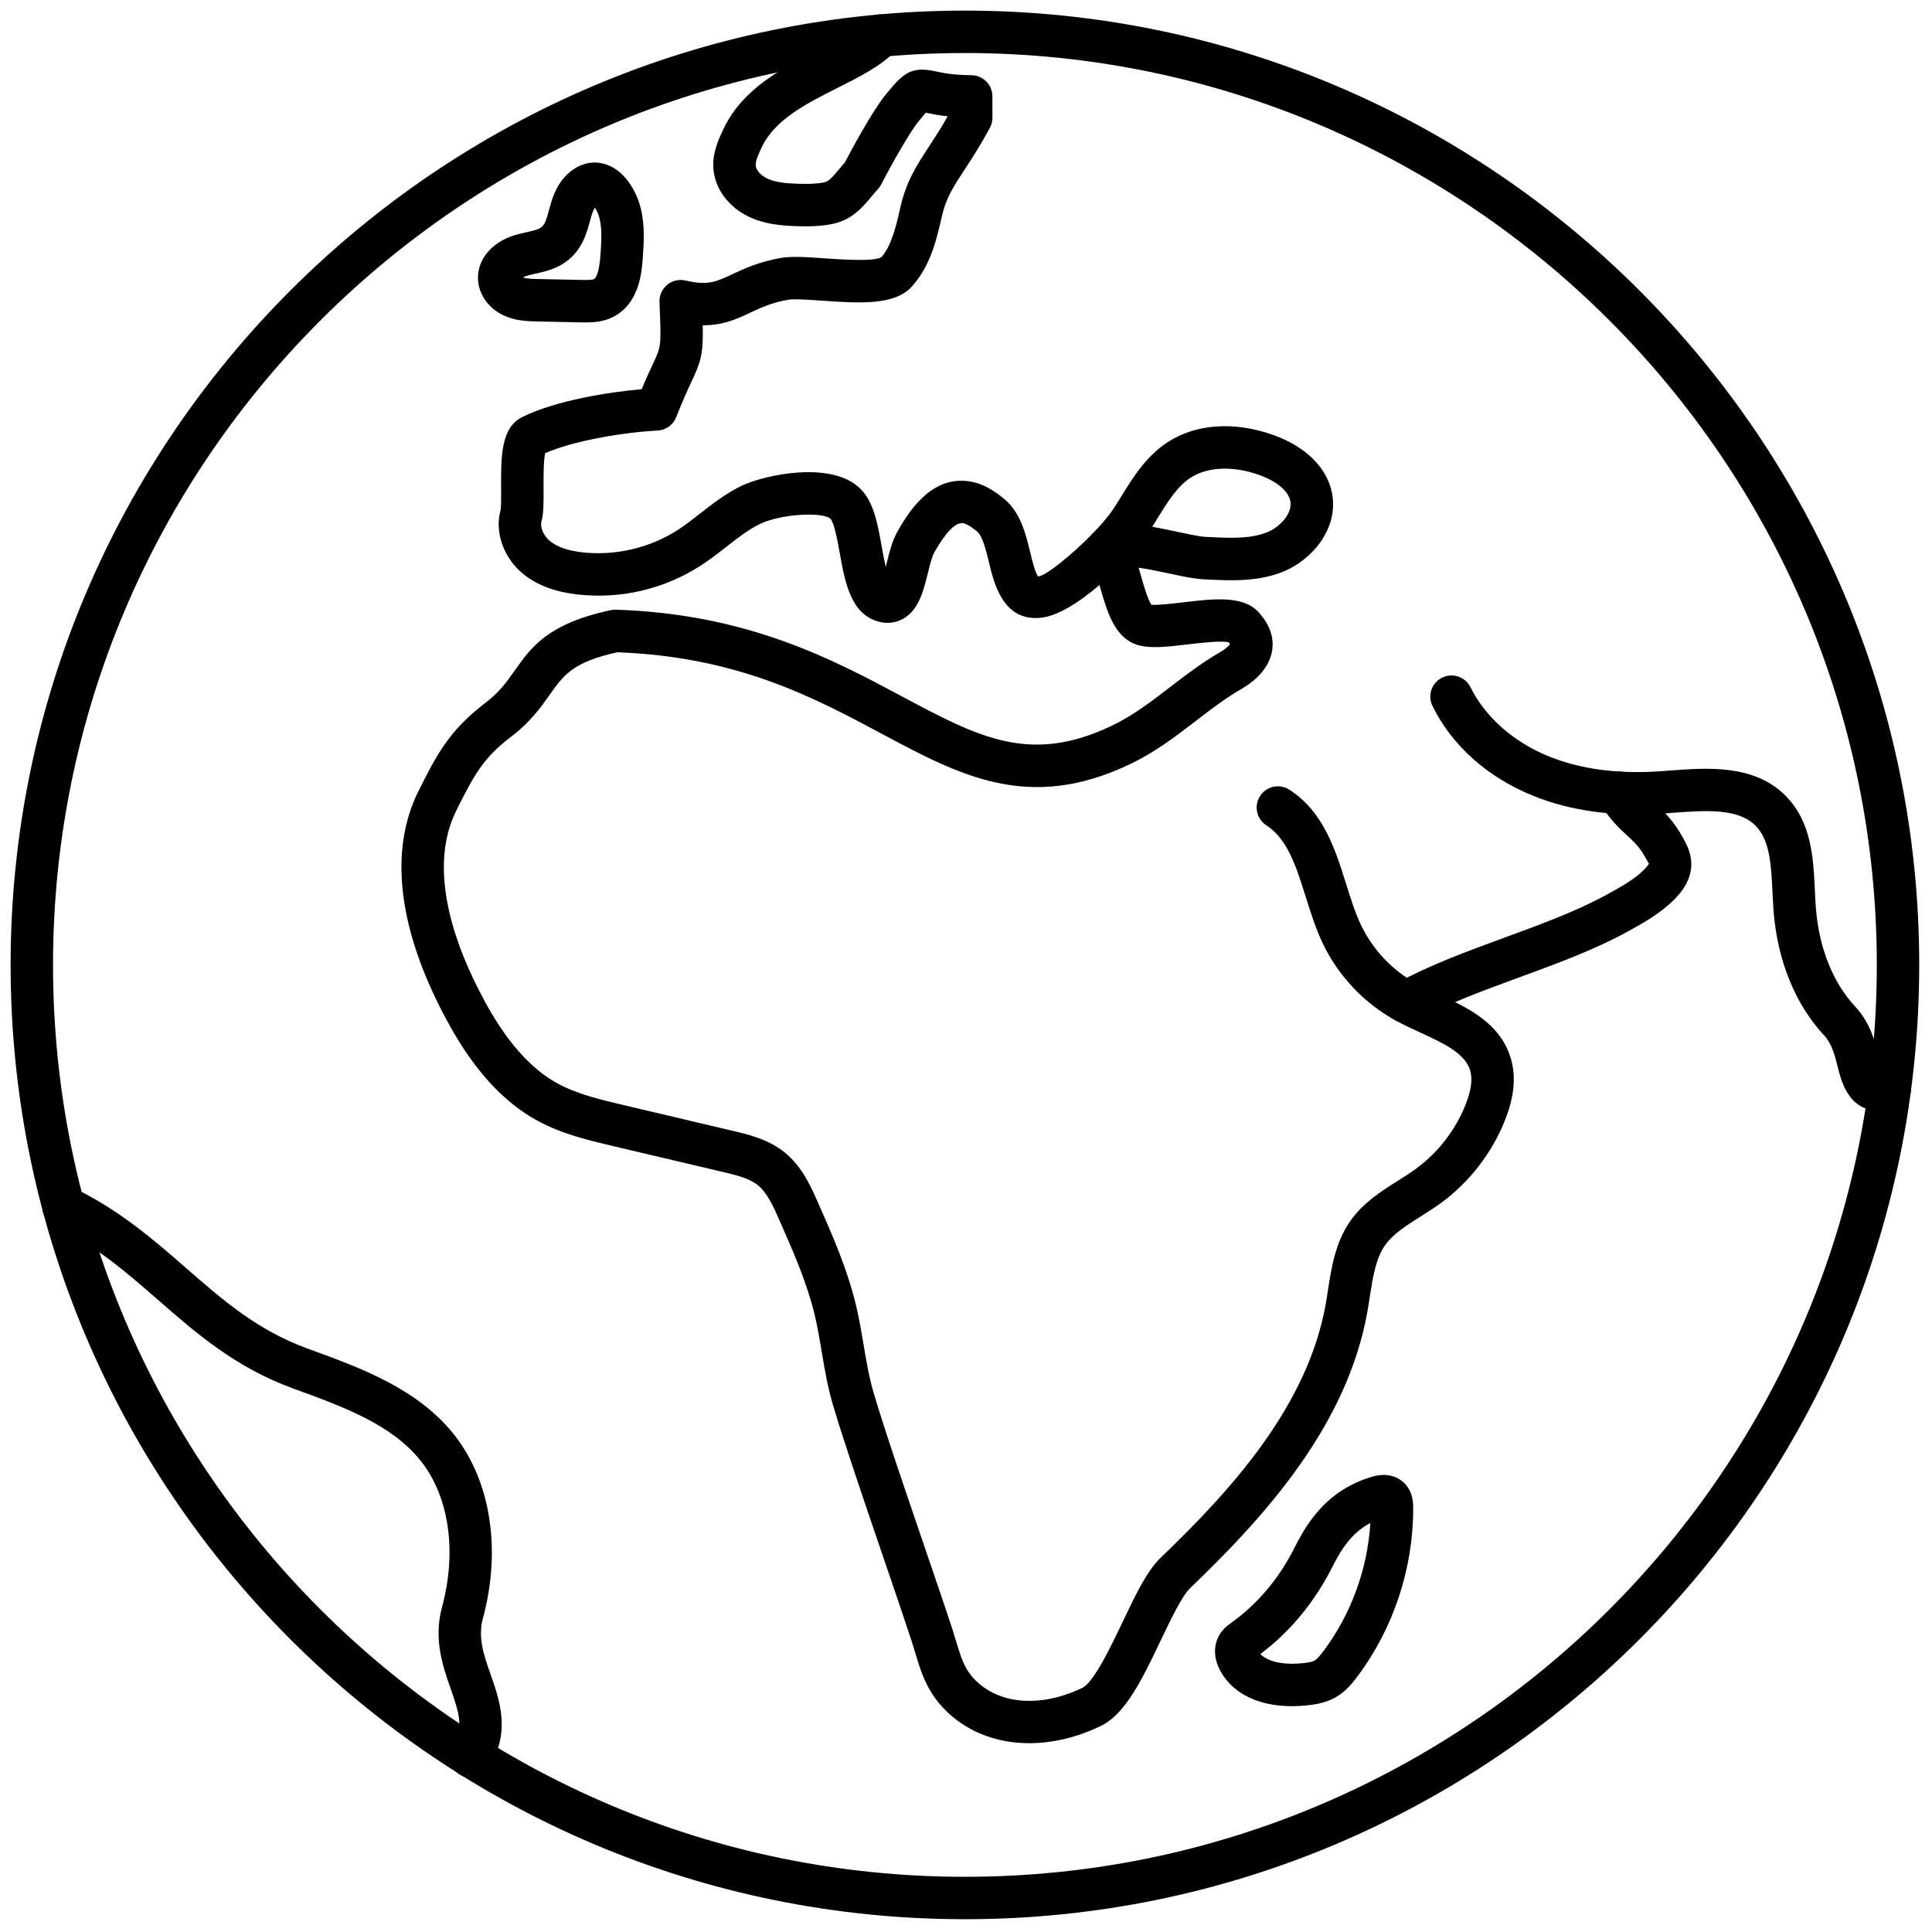
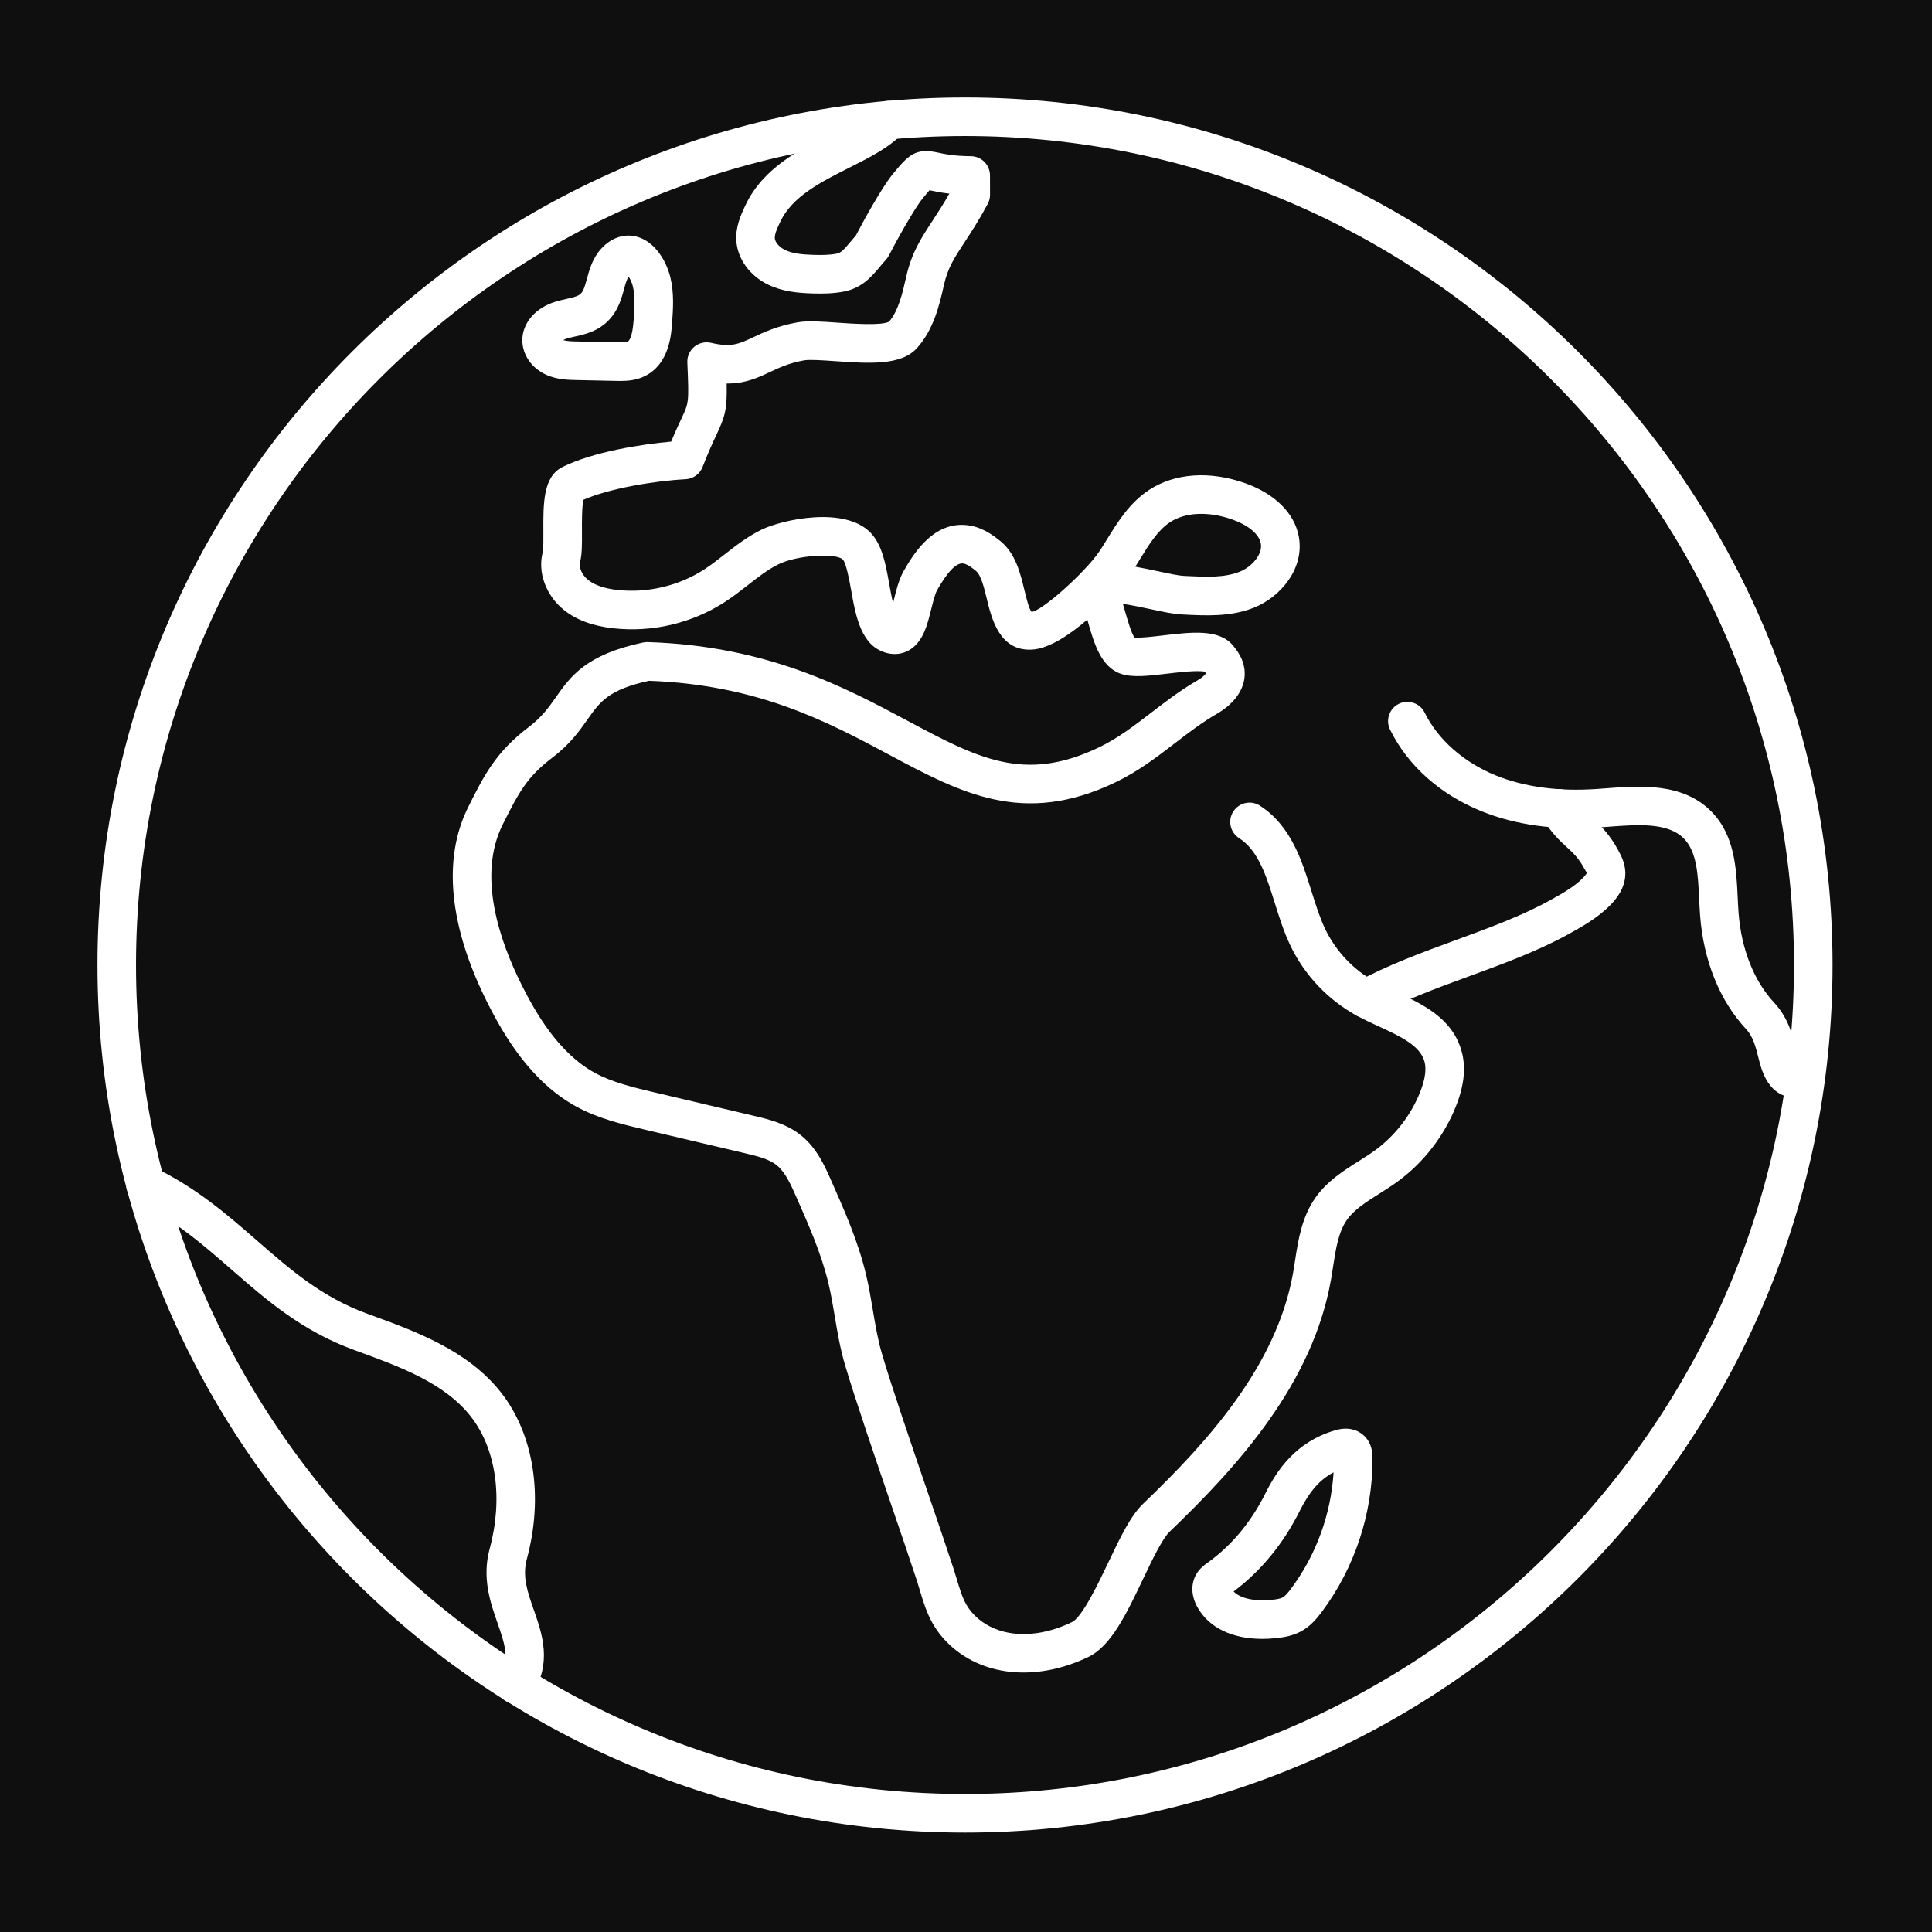
- <svg xmlns="http://www.w3.org/2000/svg" version="1.1" width="256" height="256" viewBox="0 0 256 256" xml:space="preserve">
+ <svg xmlns="http://www.w3.org/2000/svg" version="1.1" width="1000" height="1000" viewBox="0 0 1000 1000" xml:space="preserve">
  <defs>
</defs>
-   <g style="stroke: none; stroke-width: 0; stroke-dasharray: none; stroke-linecap: butt; stroke-linejoin: miter; stroke-miterlimit: 10; fill: none; fill-rule: nonzero; opacity: 1;" transform="translate(1.406593 1.406593) scale(2.81 2.81)">
-     <path d="M 45 90 C 20.187 90 0 69.813 0 45 C 0 20.187 20.187 0 45 0 c 24.813 0 45 20.187 45 45 C 90 69.813 69.813 90 45 90 z M 45 2 C 21.29 2 2 21.29 2 45 c 0 23.71 19.29 43 43 43 c 23.71 0 43 -19.29 43 -43 C 88 21.29 68.71 2 45 2 z" style="stroke: none; stroke-width: 1; stroke-dasharray: none; stroke-linecap: butt; stroke-linejoin: miter; stroke-miterlimit: 10; fill: rgb(0,0,0); fill-rule: nonzero; opacity: 1;" transform=" matrix(1 0 0 1 0 0) " stroke-linecap="round" />
-     <path d="M 88.157 51.89 c -1.483 0 -1.829 -1.387 -2.006 -2.098 c -0.132 -0.529 -0.269 -1.075 -0.633 -1.466 c -1.364 -1.46 -2.212 -3.55 -2.387 -5.885 c -0.021 -0.285 -0.036 -0.578 -0.05 -0.874 c -0.06 -1.254 -0.116 -2.438 -0.793 -3.127 c -0.829 -0.843 -2.385 -0.726 -3.892 -0.613 l -0.486 0.036 c -2.293 0.158 -4.352 -0.125 -6.116 -0.838 c -2.146 -0.867 -3.832 -2.371 -4.746 -4.235 c -0.243 -0.496 -0.039 -1.095 0.457 -1.338 c 0.496 -0.243 1.096 -0.037 1.338 0.458 c 0.688 1.4 2.036 2.589 3.7 3.261 c 1.482 0.599 3.247 0.835 5.23 0.698 l 0.474 -0.035 c 1.772 -0.133 3.986 -0.301 5.467 1.205 c 1.213 1.233 1.294 2.934 1.365 4.435 c 0.013 0.276 0.025 0.55 0.046 0.818 c 0.142 1.883 0.8 3.542 1.854 4.67 c 0.719 0.77 0.946 1.682 1.112 2.348 c 0.047 0.188 0.107 0.433 0.162 0.573 c 0.034 -0.004 0.078 -0.012 0.134 -0.024 c 0.537 -0.125 1.075 0.208 1.2 0.747 c 0.126 0.538 -0.209 1.075 -0.747 1.2 C 88.59 51.863 88.362 51.89 88.157 51.89 z" style="stroke: none; stroke-width: 1; stroke-dasharray: none; stroke-linecap: butt; stroke-linejoin: miter; stroke-miterlimit: 10; fill: rgb(0,0,0); fill-rule: nonzero; opacity: 1;" transform=" matrix(1 0 0 1 0 0) " stroke-linecap="round" />
-     <path d="M 65.81 47.752 c -0.353 0 -0.694 -0.187 -0.877 -0.518 c -0.267 -0.483 -0.09 -1.092 0.394 -1.358 c 1.565 -0.862 3.373 -1.524 5.122 -2.165 c 1.678 -0.615 3.413 -1.251 4.845 -2.04 c 0.642 -0.353 1.304 -0.718 1.77 -1.199 c 0.166 -0.169 0.191 -0.254 0.191 -0.254 c -0.002 0.002 -0.081 -0.126 -0.118 -0.194 c -0.302 -0.567 -0.573 -0.817 -0.918 -1.134 c -0.377 -0.347 -0.804 -0.739 -1.262 -1.494 c -0.287 -0.472 -0.137 -1.087 0.335 -1.374 c 0.476 -0.286 1.089 -0.137 1.374 0.335 c 0.312 0.512 0.587 0.766 0.906 1.059 c 0.407 0.375 0.868 0.798 1.329 1.666 c 0.13 0.242 0.327 0.612 0.349 1.08 c 0.028 0.588 -0.225 1.162 -0.751 1.703 c -0.673 0.695 -1.506 1.153 -2.24 1.558 c -1.565 0.862 -3.373 1.524 -5.122 2.165 c -1.678 0.615 -3.413 1.251 -4.845 2.04 C 66.138 47.712 65.973 47.752 65.81 47.752 z" style="stroke: none; stroke-width: 1; stroke-dasharray: none; stroke-linecap: butt; stroke-linejoin: miter; stroke-miterlimit: 10; fill: rgb(0,0,0); fill-rule: nonzero; opacity: 1;" transform=" matrix(1 0 0 1 0 0) " stroke-linecap="round" />
-     <path d="M 21.692 83.323 c -0.187 0 -0.375 -0.052 -0.543 -0.161 c -0.463 -0.301 -0.595 -0.92 -0.294 -1.383 c 0.511 -0.788 0.315 -1.451 -0.105 -2.651 c -0.364 -1.038 -0.816 -2.331 -0.41 -3.833 c 0.712 -2.63 0.342 -5.208 -0.99 -6.895 c -1.366 -1.729 -3.679 -2.571 -5.917 -3.386 l -0.117 -0.043 c -2.711 -0.987 -4.56 -2.6 -6.346 -4.159 c -1.516 -1.322 -2.948 -2.571 -4.914 -3.519 c -0.498 -0.24 -0.707 -0.838 -0.467 -1.335 c 0.241 -0.498 0.838 -0.706 1.335 -0.468 c 2.209 1.065 3.812 2.463 5.361 3.814 c 1.725 1.505 3.354 2.927 5.716 3.787 l 0.116 0.042 c 2.383 0.868 5.084 1.851 6.802 4.025 c 1.723 2.183 2.228 5.419 1.351 8.658 c -0.245 0.903 0.039 1.712 0.367 2.648 c 0.43 1.227 0.964 2.753 -0.105 4.4 C 22.341 83.163 22.02 83.323 21.692 83.323 z" style="stroke: none; stroke-width: 1; stroke-dasharray: none; stroke-linecap: butt; stroke-linejoin: miter; stroke-miterlimit: 10; fill: rgb(0,0,0); fill-rule: nonzero; opacity: 1;" transform=" matrix(1 0 0 1 0 0) " stroke-linecap="round" />
-     <path d="M 48.03 81.699 c -0.798 0 -1.564 -0.144 -2.263 -0.433 c -1.044 -0.433 -1.91 -1.179 -2.437 -2.102 c -0.326 -0.57 -0.502 -1.158 -0.672 -1.727 c -0.049 -0.164 -0.098 -0.328 -0.15 -0.49 c -0.331 -1.014 -0.809 -2.414 -1.323 -3.917 c -0.881 -2.578 -1.879 -5.5 -2.408 -7.281 c -0.249 -0.841 -0.392 -1.689 -0.53 -2.51 c -0.096 -0.571 -0.191 -1.143 -0.325 -1.706 c -0.368 -1.556 -1.044 -3.08 -1.697 -4.555 c -0.255 -0.577 -0.545 -1.23 -0.98 -1.584 c -0.417 -0.339 -1.053 -0.488 -1.667 -0.633 l -5.159 -1.216 c -1.193 -0.282 -2.426 -0.573 -3.579 -1.201 c -2.355 -1.283 -3.767 -3.703 -4.624 -5.411 c -1.98 -3.95 -2.322 -7.449 -0.987 -10.121 c 0.828 -1.657 1.427 -2.854 3.157 -4.167 c 0.667 -0.506 1.018 -1.004 1.39 -1.532 c 0.767 -1.088 1.561 -2.214 4.53 -2.842 c 0.079 -0.017 0.159 -0.024 0.239 -0.021 c 6.203 0.197 10.224 2.346 13.455 4.072 c 3.656 1.954 6.072 3.242 9.933 1.396 c 0.994 -0.476 1.835 -1.123 2.727 -1.808 c 0.739 -0.568 1.504 -1.156 2.389 -1.668 c 0.287 -0.166 0.415 -0.312 0.454 -0.375 c -0.012 -0.003 -0.033 -0.032 -0.073 -0.082 c -0.356 -0.084 -1.364 0.034 -1.921 0.1 c -0.973 0.116 -1.813 0.216 -2.417 0.012 c -1.043 -0.35 -1.397 -1.588 -1.71 -2.681 c -0.012 -0.041 -0.023 -0.085 -0.037 -0.131 c -0.959 0.824 -2.032 1.52 -2.889 1.555 c -1.663 0.085 -2.078 -1.613 -2.321 -2.616 c -0.133 -0.553 -0.299 -1.241 -0.557 -1.457 c -0.113 -0.095 -0.456 -0.382 -0.702 -0.399 c -0.509 -0.029 -1.097 0.997 -1.321 1.384 c -0.107 0.187 -0.21 0.601 -0.301 0.967 c -0.209 0.844 -0.426 1.718 -1.136 2.141 c -0.353 0.21 -0.759 0.263 -1.172 0.157 c -1.33 -0.343 -1.604 -1.872 -1.845 -3.22 c -0.097 -0.539 -0.258 -1.441 -0.443 -1.636 c -0.344 -0.328 -2.324 -0.241 -3.328 0.249 c -0.546 0.266 -1.052 0.661 -1.588 1.08 c -0.389 0.304 -0.778 0.606 -1.191 0.874 c -1.713 1.111 -3.772 1.595 -5.803 1.369 c -1.082 -0.122 -1.923 -0.437 -2.572 -0.965 c -0.923 -0.751 -1.356 -1.955 -1.077 -2.994 c 0.035 -0.15 0.032 -0.694 0.03 -1.054 c -0.008 -1.465 -0.015 -2.848 0.988 -3.349 c 1.588 -0.793 4.104 -1.183 5.642 -1.32 c 0.22 -0.531 0.396 -0.905 0.534 -1.199 c 0.39 -0.83 0.39 -0.83 0.304 -2.909 c -0.013 -0.312 0.121 -0.612 0.361 -0.812 c 0.24 -0.199 0.562 -0.275 0.865 -0.204 c 1.053 0.245 1.436 0.065 2.199 -0.292 c 0.552 -0.26 1.24 -0.583 2.281 -0.769 c 0.527 -0.094 1.257 -0.043 2.1 0.016 c 0.75 0.053 2.307 0.161 2.66 -0.056 c 0.488 -0.557 0.703 -1.506 0.892 -2.344 c 0.28 -1.239 0.775 -1.994 1.348 -2.869 c 0.266 -0.406 0.561 -0.856 0.885 -1.427 c -0.465 -0.05 -0.786 -0.121 -1.014 -0.171 c -0.004 -0.001 -0.009 -0.002 -0.014 -0.003 c -0.109 0.123 -0.255 0.301 -0.364 0.434 c -0.421 0.514 -1.356 2.19 -1.74 2.945 c -0.043 0.084 -0.097 0.161 -0.161 0.23 c -0.109 0.116 -0.208 0.236 -0.305 0.353 c -0.408 0.49 -0.916 1.099 -1.842 1.287 c -0.591 0.12 -1.161 0.12 -1.691 0.103 c -0.737 -0.024 -1.522 -0.095 -2.261 -0.451 c -0.964 -0.466 -1.6 -1.343 -1.659 -2.29 c -0.045 -0.73 0.252 -1.363 0.47 -1.826 c 0.914 -1.942 2.812 -2.896 4.486 -3.739 c 0.904 -0.455 1.757 -0.884 2.214 -1.367 c 0.379 -0.402 1.013 -0.42 1.414 -0.041 c 0.402 0.379 0.419 1.012 0.041 1.414 c -0.698 0.739 -1.705 1.245 -2.77 1.781 c -1.453 0.731 -2.956 1.486 -3.575 2.803 c -0.139 0.296 -0.297 0.632 -0.284 0.85 c 0.014 0.212 0.237 0.47 0.533 0.613 c 0.38 0.184 0.858 0.234 1.457 0.253 c 0.409 0.013 0.838 0.015 1.228 -0.064 c 0.217 -0.044 0.365 -0.201 0.704 -0.607 c 0.091 -0.109 0.184 -0.221 0.283 -0.331 c 0.328 -0.631 1.318 -2.458 1.912 -3.183 c 0.807 -0.987 1.181 -1.38 2.357 -1.117 c 0.317 0.07 0.797 0.176 1.698 0.184 c 0.548 0.005 0.991 0.45 0.991 0.999 l 0.002 1 c 0 0.165 -0.04 0.328 -0.118 0.474 c -0.458 0.854 -0.871 1.484 -1.203 1.991 c -0.542 0.827 -0.869 1.327 -1.069 2.213 c -0.231 1.021 -0.519 2.292 -1.395 3.273 c -0.821 0.92 -2.488 0.804 -4.249 0.681 c -0.621 -0.043 -1.325 -0.092 -1.609 -0.042 c -0.78 0.139 -1.289 0.378 -1.781 0.61 c -0.623 0.293 -1.262 0.593 -2.207 0.593 c -0.01 0 -0.021 0 -0.03 0 c 0.027 1.355 -0.082 1.705 -0.532 2.664 c -0.172 0.366 -0.405 0.862 -0.717 1.664 c -0.143 0.367 -0.487 0.616 -0.88 0.636 c -1.635 0.085 -3.986 0.485 -5.301 1.067 c -0.083 0.361 -0.079 1.178 -0.076 1.641 c 0.004 0.739 0.001 1.21 -0.099 1.583 c -0.074 0.277 0.101 0.675 0.407 0.924 c 0.342 0.278 0.844 0.451 1.534 0.529 c 1.548 0.172 3.184 -0.212 4.492 -1.06 c 0.363 -0.235 0.705 -0.504 1.048 -0.771 c 0.594 -0.464 1.209 -0.944 1.944 -1.302 c 1.069 -0.52 4.321 -1.231 5.653 0.173 c 0.598 0.63 0.775 1.616 0.962 2.661 c 0.047 0.264 0.115 0.644 0.197 0.979 c 0.017 -0.066 0.032 -0.129 0.046 -0.186 c 0.128 -0.519 0.261 -1.055 0.51 -1.486 c 0.432 -0.748 1.443 -2.512 3.187 -2.378 c 0.805 0.054 1.443 0.518 1.854 0.862 c 0.762 0.639 1.003 1.638 1.216 2.519 c 0.09 0.372 0.24 0.994 0.374 1.128 c 0.407 -0.063 1.563 -1.009 2.486 -1.944 c 0.044 -0.057 0.095 -0.109 0.15 -0.155 c 0.383 -0.398 0.713 -0.786 0.913 -1.094 c 0.125 -0.191 0.246 -0.387 0.367 -0.583 c 0.546 -0.884 1.164 -1.887 2.171 -2.548 c 1.339 -0.88 3.165 -1.007 5.01 -0.345 c 1.525 0.546 2.531 1.546 2.759 2.744 c 0.318 1.675 -0.956 3.156 -2.316 3.701 c -1.209 0.484 -2.495 0.419 -3.632 0.361 l -0.106 -0.005 c -0.457 -0.022 -1.033 -0.146 -1.644 -0.278 c -0.358 -0.077 -0.919 -0.198 -1.423 -0.27 c 0.039 0.132 0.078 0.266 0.116 0.402 c 0.122 0.424 0.319 1.115 0.486 1.345 c 0.28 0.029 0.997 -0.055 1.481 -0.112 c 1.489 -0.176 2.893 -0.343 3.614 0.509 c 0.245 0.29 0.537 0.692 0.606 1.232 c 0.117 0.884 -0.409 1.735 -1.442 2.333 c -0.772 0.446 -1.452 0.969 -2.172 1.522 c -0.934 0.718 -1.898 1.46 -3.082 2.026 c -4.774 2.287 -8.002 0.562 -11.738 -1.436 c -3.184 -1.701 -6.789 -3.627 -12.454 -3.833 c -2.1 0.463 -2.537 1.083 -3.193 2.013 c -0.401 0.57 -0.901 1.279 -1.815 1.972 c -1.304 0.99 -1.732 1.779 -2.577 3.469 c -1.316 2.635 -0.19 5.985 0.986 8.331 c 0.736 1.468 1.93 3.537 3.792 4.552 c 0.917 0.499 2.017 0.759 3.081 1.01 l 5.158 1.216 c 0.756 0.179 1.697 0.399 2.47 1.027 c 0.809 0.657 1.219 1.583 1.548 2.326 c 0.69 1.558 1.404 3.169 1.815 4.904 c 0.144 0.606 0.248 1.221 0.351 1.835 c 0.134 0.797 0.261 1.55 0.475 2.273 c 0.516 1.742 1.508 4.644 2.382 7.203 c 0.517 1.513 0.999 2.923 1.332 3.943 c 0.058 0.179 0.112 0.357 0.166 0.537 c 0.144 0.481 0.279 0.936 0.492 1.307 c 0.309 0.541 0.829 0.983 1.465 1.247 c 1.137 0.471 2.599 0.349 4.008 -0.335 c 0.538 -0.262 1.353 -1.969 1.892 -3.099 c 0.618 -1.297 1.152 -2.418 1.8 -3.038 c 3.37 -3.229 6.929 -7.176 7.78 -11.957 c 0.039 -0.22 0.073 -0.442 0.107 -0.666 c 0.162 -1.051 0.345 -2.241 1.052 -3.251 c 0.608 -0.868 1.48 -1.418 2.249 -1.902 c 0.282 -0.179 0.564 -0.356 0.832 -0.55 c 1.052 -0.764 1.892 -1.851 2.365 -3.061 c 0.254 -0.647 0.324 -1.175 0.211 -1.57 c -0.237 -0.827 -1.266 -1.301 -2.354 -1.803 c -0.392 -0.181 -0.781 -0.36 -1.143 -0.557 c -1.499 -0.815 -2.729 -2.114 -3.462 -3.656 c -0.34 -0.716 -0.578 -1.478 -0.809 -2.214 c -0.436 -1.389 -0.847 -2.702 -1.845 -3.344 c -0.465 -0.299 -0.599 -0.917 -0.3 -1.382 c 0.299 -0.465 0.919 -0.6 1.382 -0.3 c 1.608 1.035 2.173 2.838 2.671 4.428 c 0.22 0.701 0.427 1.364 0.707 1.954 c 0.553 1.162 1.479 2.142 2.61 2.756 c 0.324 0.176 0.673 0.335 1.024 0.498 c 1.383 0.637 2.95 1.358 3.439 3.067 c 0.241 0.837 0.153 1.771 -0.271 2.851 c -0.61 1.562 -1.695 2.965 -3.053 3.951 c -0.303 0.219 -0.621 0.421 -0.939 0.622 c -0.669 0.422 -1.301 0.82 -1.678 1.359 c -0.439 0.627 -0.572 1.491 -0.714 2.406 c -0.036 0.239 -0.073 0.479 -0.115 0.714 c -0.952 5.347 -4.763 9.597 -8.364 13.049 c -0.384 0.368 -0.913 1.477 -1.38 2.456 c -0.851 1.784 -1.654 3.47 -2.823 4.036 C 50.297 81.425 49.135 81.699 48.03 81.699 z M 57.485 29.802 L 57.485 29.802 L 57.485 29.802 z M 53.834 24.339 c 0.396 0.068 0.799 0.155 1.198 0.241 c 0.505 0.108 1.026 0.221 1.321 0.235 l 0.108 0.006 c 1.021 0.051 1.986 0.099 2.789 -0.222 c 0.616 -0.246 1.203 -0.896 1.094 -1.47 c -0.091 -0.476 -0.64 -0.938 -1.468 -1.234 c -1.23 -0.439 -2.439 -0.39 -3.238 0.134 c -0.636 0.417 -1.088 1.15 -1.567 1.926 C 53.992 24.084 53.914 24.212 53.834 24.339 z" style="stroke: none; stroke-width: 1; stroke-dasharray: none; stroke-linecap: butt; stroke-linejoin: miter; stroke-miterlimit: 10; fill: rgb(0,0,0); fill-rule: nonzero; opacity: 1;" transform=" matrix(1 0 0 1 0 0) " stroke-linecap="round" />
-     <path d="M 27.137 14.704 c -0.083 0 -0.162 -0.001 -0.236 -0.003 l -2.053 -0.043 c -0.438 -0.009 -0.987 -0.02 -1.535 -0.257 c -0.775 -0.335 -1.276 -1.045 -1.275 -1.809 c 0.001 -0.896 0.678 -1.681 1.724 -2 c 0.183 -0.056 0.372 -0.099 0.561 -0.141 c 0.268 -0.06 0.521 -0.116 0.666 -0.21 c 0.191 -0.125 0.265 -0.341 0.4 -0.84 c 0.128 -0.473 0.288 -1.062 0.743 -1.56 c 0.514 -0.562 1.178 -0.79 1.822 -0.625 c 0.98 0.251 1.562 1.295 1.762 2.113 c 0.199 0.817 0.143 1.623 0.093 2.333 c -0.044 0.644 -0.149 2.154 -1.404 2.785 C 27.96 14.671 27.508 14.704 27.137 14.704 z M 24.158 12.584 c 0.188 0.063 0.464 0.068 0.732 0.073 l 2.053 0.043 c 0.184 0.004 0.464 0.01 0.564 -0.04 c 0.071 -0.036 0.243 -0.218 0.307 -1.137 c 0.042 -0.593 0.084 -1.206 -0.042 -1.72 c -0.051 -0.211 -0.141 -0.392 -0.223 -0.513 c -0.106 0.176 -0.165 0.392 -0.23 0.633 c -0.165 0.606 -0.39 1.437 -1.236 1.991 l 0 0 c -0.45 0.294 -0.936 0.402 -1.327 0.489 c -0.138 0.031 -0.277 0.061 -0.411 0.102 C 24.272 12.527 24.209 12.556 24.158 12.584 z M 25.536 11.078 h 0.01 H 25.536 z" style="stroke: none; stroke-width: 1; stroke-dasharray: none; stroke-linecap: butt; stroke-linejoin: miter; stroke-miterlimit: 10; fill: rgb(0,0,0); fill-rule: nonzero; opacity: 1;" transform=" matrix(1 0 0 1 0 0) " stroke-linecap="round" />
-     <path d="M 60.422 79.954 c -1.561 0 -2.766 -0.577 -3.361 -1.634 c -0.332 -0.589 -0.356 -1.214 -0.066 -1.716 c 0.17 -0.299 0.418 -0.478 0.566 -0.584 c 0.001 -0.001 0.016 -0.012 0.016 -0.012 c 1.245 -0.893 2.253 -2.098 2.995 -3.583 c 0.607 -1.213 1.568 -2.682 3.624 -3.289 c 0.7 -0.207 1.16 -0.002 1.421 0.209 c 0.517 0.408 0.521 1.038 0.521 1.245 c 0.012 2.852 -0.922 5.678 -2.628 7.96 c -0.273 0.366 -0.591 0.742 -1.058 1.002 c -0.447 0.247 -0.919 0.322 -1.322 0.364 C 60.887 79.941 60.65 79.954 60.422 79.954 z M 58.931 77.496 c 0.418 0.428 1.272 0.508 1.995 0.431 c 0.202 -0.021 0.426 -0.051 0.556 -0.123 c 0.136 -0.075 0.285 -0.261 0.426 -0.449 c 1.306 -1.746 2.077 -3.866 2.21 -6.038 c -0.722 0.378 -1.253 0.998 -1.758 2.005 C 61.508 75.024 60.354 76.429 58.931 77.496 z" style="stroke: none; stroke-width: 1; stroke-dasharray: none; stroke-linecap: butt; stroke-linejoin: miter; stroke-miterlimit: 10; fill: rgb(0,0,0); fill-rule: nonzero; opacity: 1;" transform=" matrix(1 0 0 1 0 0) " stroke-linecap="round" />
+   <rect x="0" y="0" width="100%" height="100%" fill="#0f0f0f" />
+   <g transform="matrix(3.5511 0 0 3.5511 499.9953 499.9953)" id="613404">
+     <g style="" vector-effect="non-scaling-stroke">
+       <g transform="matrix(2.81 0 0 2.81 -0.1434 -0.1434)">
+         <path style="stroke: none; stroke-width: 1; stroke-dasharray: none; stroke-linecap: butt; stroke-dashoffset: 0; stroke-linejoin: miter; stroke-miterlimit: 10; is-custom-font: none; font-file-url: none; fill: rgb(255,255,255); fill-rule: nonzero; opacity: 1;" transform=" translate(-45, -45)" d="M 45 90 C 20.187 90 0 69.813 0 45 C 0 20.187 20.187 0 45 0 c 24.813 0 45 20.187 45 45 C 90 69.813 69.813 90 45 90 z M 45 2 C 21.29 2 2 21.29 2 45 c 0 23.71 19.29 43 43 43 c 23.71 0 43 -19.29 43 -43 C 88 21.29 68.71 2 45 2 z" stroke-linecap="round" />
+       </g>
+       <g transform="matrix(2.81 0 0 2.81 93.3721 -9.6413)">
+         <path style="stroke: none; stroke-width: 1; stroke-dasharray: none; stroke-linecap: butt; stroke-dashoffset: 0; stroke-linejoin: miter; stroke-miterlimit: 10; is-custom-font: none; font-file-url: none; fill: rgb(255,255,255); fill-rule: nonzero; opacity: 1;" transform=" translate(-78.2795, -41.62)" d="M 88.157 51.89 c -1.483 0 -1.829 -1.387 -2.006 -2.098 c -0.132 -0.529 -0.269 -1.075 -0.633 -1.466 c -1.364 -1.46 -2.212 -3.55 -2.387 -5.885 c -0.021 -0.285 -0.036 -0.578 -0.05 -0.874 c -0.06 -1.254 -0.116 -2.438 -0.793 -3.127 c -0.829 -0.843 -2.385 -0.726 -3.892 -0.613 l -0.486 0.036 c -2.293 0.158 -4.352 -0.125 -6.116 -0.838 c -2.146 -0.867 -3.832 -2.371 -4.746 -4.235 c -0.243 -0.496 -0.039 -1.095 0.457 -1.338 c 0.496 -0.243 1.096 -0.037 1.338 0.458 c 0.688 1.4 2.036 2.589 3.7 3.261 c 1.482 0.599 3.247 0.835 5.23 0.698 l 0.474 -0.035 c 1.772 -0.133 3.986 -0.301 5.467 1.205 c 1.213 1.233 1.294 2.934 1.365 4.435 c 0.013 0.276 0.025 0.55 0.046 0.818 c 0.142 1.883 0.8 3.542 1.854 4.67 c 0.719 0.77 0.946 1.682 1.112 2.348 c 0.047 0.188 0.107 0.433 0.162 0.573 c 0.034 -0.004 0.078 -0.012 0.134 -0.024 c 0.537 -0.125 1.075 0.208 1.2 0.747 c 0.126 0.538 -0.209 1.075 -0.747 1.2 C 88.59 51.863 88.362 51.89 88.157 51.89 z" stroke-linecap="round" />
+       </g>
+       <g transform="matrix(2.81 0 0 2.81 75.8119 -9.095)">
+         <path style="stroke: none; stroke-width: 1; stroke-dasharray: none; stroke-linecap: butt; stroke-dashoffset: 0; stroke-linejoin: miter; stroke-miterlimit: 10; is-custom-font: none; font-file-url: none; fill: rgb(255,255,255); fill-rule: nonzero; opacity: 1;" transform=" translate(-72.0303, -41.8144)" d="M 65.81 47.752 c -0.353 0 -0.694 -0.187 -0.877 -0.518 c -0.267 -0.483 -0.09 -1.092 0.394 -1.358 c 1.565 -0.862 3.373 -1.524 5.122 -2.165 c 1.678 -0.615 3.413 -1.251 4.845 -2.04 c 0.642 -0.353 1.304 -0.718 1.77 -1.199 c 0.166 -0.169 0.191 -0.254 0.191 -0.254 c -0.002 0.002 -0.081 -0.126 -0.118 -0.194 c -0.302 -0.567 -0.573 -0.817 -0.918 -1.134 c -0.377 -0.347 -0.804 -0.739 -1.262 -1.494 c -0.287 -0.472 -0.137 -1.087 0.335 -1.374 c 0.476 -0.286 1.089 -0.137 1.374 0.335 c 0.312 0.512 0.587 0.766 0.906 1.059 c 0.407 0.375 0.868 0.798 1.329 1.666 c 0.13 0.242 0.327 0.612 0.349 1.08 c 0.028 0.588 -0.225 1.162 -0.751 1.703 c -0.673 0.695 -1.506 1.153 -2.24 1.558 c -1.565 0.862 -3.373 1.524 -5.122 2.165 c -1.678 0.615 -3.413 1.251 -4.845 2.04 C 66.138 47.712 65.973 47.752 65.81 47.752 z" stroke-linecap="round" />
+       </g>
+       <g transform="matrix(2.81 0 0 2.81 -91.9642 68.3006)">
+         <path style="stroke: none; stroke-width: 1; stroke-dasharray: none; stroke-linecap: butt; stroke-dashoffset: 0; stroke-linejoin: miter; stroke-miterlimit: 10; is-custom-font: none; font-file-url: none; fill: rgb(255,255,255); fill-rule: nonzero; opacity: 1;" transform=" translate(-12.3235, -69.3573)" d="M 21.692 83.323 c -0.187 0 -0.375 -0.052 -0.543 -0.161 c -0.463 -0.301 -0.595 -0.92 -0.294 -1.383 c 0.511 -0.788 0.315 -1.451 -0.105 -2.651 c -0.364 -1.038 -0.816 -2.331 -0.41 -3.833 c 0.712 -2.63 0.342 -5.208 -0.99 -6.895 c -1.366 -1.729 -3.679 -2.571 -5.917 -3.386 l -0.117 -0.043 c -2.711 -0.987 -4.56 -2.6 -6.346 -4.159 c -1.516 -1.322 -2.948 -2.571 -4.914 -3.519 c -0.498 -0.24 -0.707 -0.838 -0.467 -1.335 c 0.241 -0.498 0.838 -0.706 1.335 -0.468 c 2.209 1.065 3.812 2.463 5.361 3.814 c 1.725 1.505 3.354 2.927 5.716 3.787 l 0.116 0.042 c 2.383 0.868 5.084 1.851 6.802 4.025 c 1.723 2.183 2.228 5.419 1.351 8.658 c -0.245 0.903 0.039 1.712 0.367 2.648 c 0.43 1.227 0.964 2.753 -0.105 4.4 C 22.341 83.163 22.02 83.323 21.692 83.323 z" stroke-linecap="round" />
+       </g>
+       <g transform="matrix(2.81 0 0 2.81 -1.1107 -11.5574)">
+         <path style="stroke: none; stroke-width: 1; stroke-dasharray: none; stroke-linecap: butt; stroke-dashoffset: 0; stroke-linejoin: miter; stroke-miterlimit: 10; is-custom-font: none; font-file-url: none; fill: rgb(255,255,255); fill-rule: nonzero; opacity: 1;" transform=" translate(-44.6558, -40.9381)" d="M 48.03 81.699 c -0.798 0 -1.564 -0.144 -2.263 -0.433 c -1.044 -0.433 -1.91 -1.179 -2.437 -2.102 c -0.326 -0.57 -0.502 -1.158 -0.672 -1.727 c -0.049 -0.164 -0.098 -0.328 -0.15 -0.49 c -0.331 -1.014 -0.809 -2.414 -1.323 -3.917 c -0.881 -2.578 -1.879 -5.5 -2.408 -7.281 c -0.249 -0.841 -0.392 -1.689 -0.53 -2.51 c -0.096 -0.571 -0.191 -1.143 -0.325 -1.706 c -0.368 -1.556 -1.044 -3.08 -1.697 -4.555 c -0.255 -0.577 -0.545 -1.23 -0.98 -1.584 c -0.417 -0.339 -1.053 -0.488 -1.667 -0.633 l -5.159 -1.216 c -1.193 -0.282 -2.426 -0.573 -3.579 -1.201 c -2.355 -1.283 -3.767 -3.703 -4.624 -5.411 c -1.98 -3.95 -2.322 -7.449 -0.987 -10.121 c 0.828 -1.657 1.427 -2.854 3.157 -4.167 c 0.667 -0.506 1.018 -1.004 1.39 -1.532 c 0.767 -1.088 1.561 -2.214 4.53 -2.842 c 0.079 -0.017 0.159 -0.024 0.239 -0.021 c 6.203 0.197 10.224 2.346 13.455 4.072 c 3.656 1.954 6.072 3.242 9.933 1.396 c 0.994 -0.476 1.835 -1.123 2.727 -1.808 c 0.739 -0.568 1.504 -1.156 2.389 -1.668 c 0.287 -0.166 0.415 -0.312 0.454 -0.375 c -0.012 -0.003 -0.033 -0.032 -0.073 -0.082 c -0.356 -0.084 -1.364 0.034 -1.921 0.1 c -0.973 0.116 -1.813 0.216 -2.417 0.012 c -1.043 -0.35 -1.397 -1.588 -1.71 -2.681 c -0.012 -0.041 -0.023 -0.085 -0.037 -0.131 c -0.959 0.824 -2.032 1.52 -2.889 1.555 c -1.663 0.085 -2.078 -1.613 -2.321 -2.616 c -0.133 -0.553 -0.299 -1.241 -0.557 -1.457 c -0.113 -0.095 -0.456 -0.382 -0.702 -0.399 c -0.509 -0.029 -1.097 0.997 -1.321 1.384 c -0.107 0.187 -0.21 0.601 -0.301 0.967 c -0.209 0.844 -0.426 1.718 -1.136 2.141 c -0.353 0.21 -0.759 0.263 -1.172 0.157 c -1.33 -0.343 -1.604 -1.872 -1.845 -3.22 c -0.097 -0.539 -0.258 -1.441 -0.443 -1.636 c -0.344 -0.328 -2.324 -0.241 -3.328 0.249 c -0.546 0.266 -1.052 0.661 -1.588 1.08 c -0.389 0.304 -0.778 0.606 -1.191 0.874 c -1.713 1.111 -3.772 1.595 -5.803 1.369 c -1.082 -0.122 -1.923 -0.437 -2.572 -0.965 c -0.923 -0.751 -1.356 -1.955 -1.077 -2.994 c 0.035 -0.15 0.032 -0.694 0.03 -1.054 c -0.008 -1.465 -0.015 -2.848 0.988 -3.349 c 1.588 -0.793 4.104 -1.183 5.642 -1.32 c 0.22 -0.531 0.396 -0.905 0.534 -1.199 c 0.39 -0.83 0.39 -0.83 0.304 -2.909 c -0.013 -0.312 0.121 -0.612 0.361 -0.812 c 0.24 -0.199 0.562 -0.275 0.865 -0.204 c 1.053 0.245 1.436 0.065 2.199 -0.292 c 0.552 -0.26 1.24 -0.583 2.281 -0.769 c 0.527 -0.094 1.257 -0.043 2.1 0.016 c 0.75 0.053 2.307 0.161 2.66 -0.056 c 0.488 -0.557 0.703 -1.506 0.892 -2.344 c 0.28 -1.239 0.775 -1.994 1.348 -2.869 c 0.266 -0.406 0.561 -0.856 0.885 -1.427 c -0.465 -0.05 -0.786 -0.121 -1.014 -0.171 c -0.004 -0.001 -0.009 -0.002 -0.014 -0.003 c -0.109 0.123 -0.255 0.301 -0.364 0.434 c -0.421 0.514 -1.356 2.19 -1.74 2.945 c -0.043 0.084 -0.097 0.161 -0.161 0.23 c -0.109 0.116 -0.208 0.236 -0.305 0.353 c -0.408 0.49 -0.916 1.099 -1.842 1.287 c -0.591 0.12 -1.161 0.12 -1.691 0.103 c -0.737 -0.024 -1.522 -0.095 -2.261 -0.451 c -0.964 -0.466 -1.6 -1.343 -1.659 -2.29 c -0.045 -0.73 0.252 -1.363 0.47 -1.826 c 0.914 -1.942 2.812 -2.896 4.486 -3.739 c 0.904 -0.455 1.757 -0.884 2.214 -1.367 c 0.379 -0.402 1.013 -0.42 1.414 -0.041 c 0.402 0.379 0.419 1.012 0.041 1.414 c -0.698 0.739 -1.705 1.245 -2.77 1.781 c -1.453 0.731 -2.956 1.486 -3.575 2.803 c -0.139 0.296 -0.297 0.632 -0.284 0.85 c 0.014 0.212 0.237 0.47 0.533 0.613 c 0.38 0.184 0.858 0.234 1.457 0.253 c 0.409 0.013 0.838 0.015 1.228 -0.064 c 0.217 -0.044 0.365 -0.201 0.704 -0.607 c 0.091 -0.109 0.184 -0.221 0.283 -0.331 c 0.328 -0.631 1.318 -2.458 1.912 -3.183 c 0.807 -0.987 1.181 -1.38 2.357 -1.117 c 0.317 0.07 0.797 0.176 1.698 0.184 c 0.548 0.005 0.991 0.45 0.991 0.999 l 0.002 1 c 0 0.165 -0.04 0.328 -0.118 0.474 c -0.458 0.854 -0.871 1.484 -1.203 1.991 c -0.542 0.827 -0.869 1.327 -1.069 2.213 c -0.231 1.021 -0.519 2.292 -1.395 3.273 c -0.821 0.92 -2.488 0.804 -4.249 0.681 c -0.621 -0.043 -1.325 -0.092 -1.609 -0.042 c -0.78 0.139 -1.289 0.378 -1.781 0.61 c -0.623 0.293 -1.262 0.593 -2.207 0.593 c -0.01 0 -0.021 0 -0.03 0 c 0.027 1.355 -0.082 1.705 -0.532 2.664 c -0.172 0.366 -0.405 0.862 -0.717 1.664 c -0.143 0.367 -0.487 0.616 -0.88 0.636 c -1.635 0.085 -3.986 0.485 -5.301 1.067 c -0.083 0.361 -0.079 1.178 -0.076 1.641 c 0.004 0.739 0.001 1.21 -0.099 1.583 c -0.074 0.277 0.101 0.675 0.407 0.924 c 0.342 0.278 0.844 0.451 1.534 0.529 c 1.548 0.172 3.184 -0.212 4.492 -1.06 c 0.363 -0.235 0.705 -0.504 1.048 -0.771 c 0.594 -0.464 1.209 -0.944 1.944 -1.302 c 1.069 -0.52 4.321 -1.231 5.653 0.173 c 0.598 0.63 0.775 1.616 0.962 2.661 c 0.047 0.264 0.115 0.644 0.197 0.979 c 0.017 -0.066 0.032 -0.129 0.046 -0.186 c 0.128 -0.519 0.261 -1.055 0.51 -1.486 c 0.432 -0.748 1.443 -2.512 3.187 -2.378 c 0.805 0.054 1.443 0.518 1.854 0.862 c 0.762 0.639 1.003 1.638 1.216 2.519 c 0.09 0.372 0.24 0.994 0.374 1.128 c 0.407 -0.063 1.563 -1.009 2.486 -1.944 c 0.044 -0.057 0.095 -0.109 0.15 -0.155 c 0.383 -0.398 0.713 -0.786 0.913 -1.094 c 0.125 -0.191 0.246 -0.387 0.367 -0.583 c 0.546 -0.884 1.164 -1.887 2.171 -2.548 c 1.339 -0.88 3.165 -1.007 5.01 -0.345 c 1.525 0.546 2.531 1.546 2.759 2.744 c 0.318 1.675 -0.956 3.156 -2.316 3.701 c -1.209 0.484 -2.495 0.419 -3.632 0.361 l -0.106 -0.005 c -0.457 -0.022 -1.033 -0.146 -1.644 -0.278 c -0.358 -0.077 -0.919 -0.198 -1.423 -0.27 c 0.039 0.132 0.078 0.266 0.116 0.402 c 0.122 0.424 0.319 1.115 0.486 1.345 c 0.28 0.029 0.997 -0.055 1.481 -0.112 c 1.489 -0.176 2.893 -0.343 3.614 0.509 c 0.245 0.29 0.537 0.692 0.606 1.232 c 0.117 0.884 -0.409 1.735 -1.442 2.333 c -0.772 0.446 -1.452 0.969 -2.172 1.522 c -0.934 0.718 -1.898 1.46 -3.082 2.026 c -4.774 2.287 -8.002 0.562 -11.738 -1.436 c -3.184 -1.701 -6.789 -3.627 -12.454 -3.833 c -2.1 0.463 -2.537 1.083 -3.193 2.013 c -0.401 0.57 -0.901 1.279 -1.815 1.972 c -1.304 0.99 -1.732 1.779 -2.577 3.469 c -1.316 2.635 -0.19 5.985 0.986 8.331 c 0.736 1.468 1.93 3.537 3.792 4.552 c 0.917 0.499 2.017 0.759 3.081 1.01 l 5.158 1.216 c 0.756 0.179 1.697 0.399 2.47 1.027 c 0.809 0.657 1.219 1.583 1.548 2.326 c 0.69 1.558 1.404 3.169 1.815 4.904 c 0.144 0.606 0.248 1.221 0.351 1.835 c 0.134 0.797 0.261 1.55 0.475 2.273 c 0.516 1.742 1.508 4.644 2.382 7.203 c 0.517 1.513 0.999 2.923 1.332 3.943 c 0.058 0.179 0.112 0.357 0.166 0.537 c 0.144 0.481 0.279 0.936 0.492 1.307 c 0.309 0.541 0.829 0.983 1.465 1.247 c 1.137 0.471 2.599 0.349 4.008 -0.335 c 0.538 -0.262 1.353 -1.969 1.892 -3.099 c 0.618 -1.297 1.152 -2.418 1.8 -3.038 c 3.37 -3.229 6.929 -7.176 7.78 -11.957 c 0.039 -0.22 0.073 -0.442 0.107 -0.666 c 0.162 -1.051 0.345 -2.241 1.052 -3.251 c 0.608 -0.868 1.48 -1.418 2.249 -1.902 c 0.282 -0.179 0.564 -0.356 0.832 -0.55 c 1.052 -0.764 1.892 -1.851 2.365 -3.061 c 0.254 -0.647 0.324 -1.175 0.211 -1.57 c -0.237 -0.827 -1.266 -1.301 -2.354 -1.803 c -0.392 -0.181 -0.781 -0.36 -1.143 -0.557 c -1.499 -0.815 -2.729 -2.114 -3.462 -3.656 c -0.34 -0.716 -0.578 -1.478 -0.809 -2.214 c -0.436 -1.389 -0.847 -2.702 -1.845 -3.344 c -0.465 -0.299 -0.599 -0.917 -0.3 -1.382 c 0.299 -0.465 0.919 -0.6 1.382 -0.3 c 1.608 1.035 2.173 2.838 2.671 4.428 c 0.22 0.701 0.427 1.364 0.707 1.954 c 0.553 1.162 1.479 2.142 2.61 2.756 c 0.324 0.176 0.673 0.335 1.024 0.498 c 1.383 0.637 2.95 1.358 3.439 3.067 c 0.241 0.837 0.153 1.771 -0.271 2.851 c -0.61 1.562 -1.695 2.965 -3.053 3.951 c -0.303 0.219 -0.621 0.421 -0.939 0.622 c -0.669 0.422 -1.301 0.82 -1.678 1.359 c -0.439 0.627 -0.572 1.491 -0.714 2.406 c -0.036 0.239 -0.073 0.479 -0.115 0.714 c -0.952 5.347 -4.763 9.597 -8.364 13.049 c -0.384 0.368 -0.913 1.477 -1.38 2.456 c -0.851 1.784 -1.654 3.47 -2.823 4.036 C 50.297 81.425 49.135 81.699 48.03 81.699 z M 57.485 29.802 L 57.485 29.802 L 57.485 29.802 z M 53.834 24.339 c 0.396 0.068 0.799 0.155 1.198 0.241 c 0.505 0.108 1.026 0.221 1.321 0.235 l 0.108 0.006 c 1.021 0.051 1.986 0.099 2.789 -0.222 c 0.616 -0.246 1.203 -0.896 1.094 -1.47 c -0.091 -0.476 -0.64 -0.938 -1.468 -1.234 c -1.23 -0.439 -2.439 -0.39 -3.238 0.134 c -0.636 0.417 -1.088 1.15 -1.567 1.926 C 53.992 24.084 53.914 24.212 53.834 24.339 z" stroke-linecap="round" />
+       </g>
+       <g transform="matrix(2.81 0 0 2.81 -53.6817 -95.8696)">
+         <path style="stroke: none; stroke-width: 1; stroke-dasharray: none; stroke-linecap: butt; stroke-dashoffset: 0; stroke-linejoin: miter; stroke-miterlimit: 10; is-custom-font: none; font-file-url: none; fill: rgb(255,255,255); fill-rule: nonzero; opacity: 1;" transform=" translate(-25.9472, -10.9337)" d="M 27.137 14.704 c -0.083 0 -0.162 -0.001 -0.236 -0.003 l -2.053 -0.043 c -0.438 -0.009 -0.987 -0.02 -1.535 -0.257 c -0.775 -0.335 -1.276 -1.045 -1.275 -1.809 c 0.001 -0.896 0.678 -1.681 1.724 -2 c 0.183 -0.056 0.372 -0.099 0.561 -0.141 c 0.268 -0.06 0.521 -0.116 0.666 -0.21 c 0.191 -0.125 0.265 -0.341 0.4 -0.84 c 0.128 -0.473 0.288 -1.062 0.743 -1.56 c 0.514 -0.562 1.178 -0.79 1.822 -0.625 c 0.98 0.251 1.562 1.295 1.762 2.113 c 0.199 0.817 0.143 1.623 0.093 2.333 c -0.044 0.644 -0.149 2.154 -1.404 2.785 C 27.96 14.671 27.508 14.704 27.137 14.704 z M 24.158 12.584 c 0.188 0.063 0.464 0.068 0.732 0.073 l 2.053 0.043 c 0.184 0.004 0.464 0.01 0.564 -0.04 c 0.071 -0.036 0.243 -0.218 0.307 -1.137 c 0.042 -0.593 0.084 -1.206 -0.042 -1.72 c -0.051 -0.211 -0.141 -0.392 -0.223 -0.513 c -0.106 0.176 -0.165 0.392 -0.23 0.633 c -0.165 0.606 -0.39 1.437 -1.236 1.991 l 0 0 c -0.45 0.294 -0.936 0.402 -1.327 0.489 c -0.138 0.031 -0.277 0.061 -0.411 0.102 C 24.272 12.527 24.209 12.556 24.158 12.584 z M 25.536 11.078 h 0.01 H 25.536 z" stroke-linecap="round" />
+       </g>
+       <g transform="matrix(2.81 0 0 2.81 46.1255 82.7571)">
+         <path style="stroke: none; stroke-width: 1; stroke-dasharray: none; stroke-linecap: butt; stroke-dashoffset: 0; stroke-linejoin: miter; stroke-miterlimit: 10; is-custom-font: none; font-file-url: none; fill: rgb(255,255,255); fill-rule: nonzero; opacity: 1;" transform=" translate(-61.4658, -74.502)" d="M 60.422 79.954 c -1.561 0 -2.766 -0.577 -3.361 -1.634 c -0.332 -0.589 -0.356 -1.214 -0.066 -1.716 c 0.17 -0.299 0.418 -0.478 0.566 -0.584 c 0.001 -0.001 0.016 -0.012 0.016 -0.012 c 1.245 -0.893 2.253 -2.098 2.995 -3.583 c 0.607 -1.213 1.568 -2.682 3.624 -3.289 c 0.7 -0.207 1.16 -0.002 1.421 0.209 c 0.517 0.408 0.521 1.038 0.521 1.245 c 0.012 2.852 -0.922 5.678 -2.628 7.96 c -0.273 0.366 -0.591 0.742 -1.058 1.002 c -0.447 0.247 -0.919 0.322 -1.322 0.364 C 60.887 79.941 60.65 79.954 60.422 79.954 z M 58.931 77.496 c 0.418 0.428 1.272 0.508 1.995 0.431 c 0.202 -0.021 0.426 -0.051 0.556 -0.123 c 0.136 -0.075 0.285 -0.261 0.426 -0.449 c 1.306 -1.746 2.077 -3.866 2.21 -6.038 c -0.722 0.378 -1.253 0.998 -1.758 2.005 C 61.508 75.024 60.354 76.429 58.931 77.496 z" stroke-linecap="round" />
+       </g>
+     </g>
  </g>
</svg>
